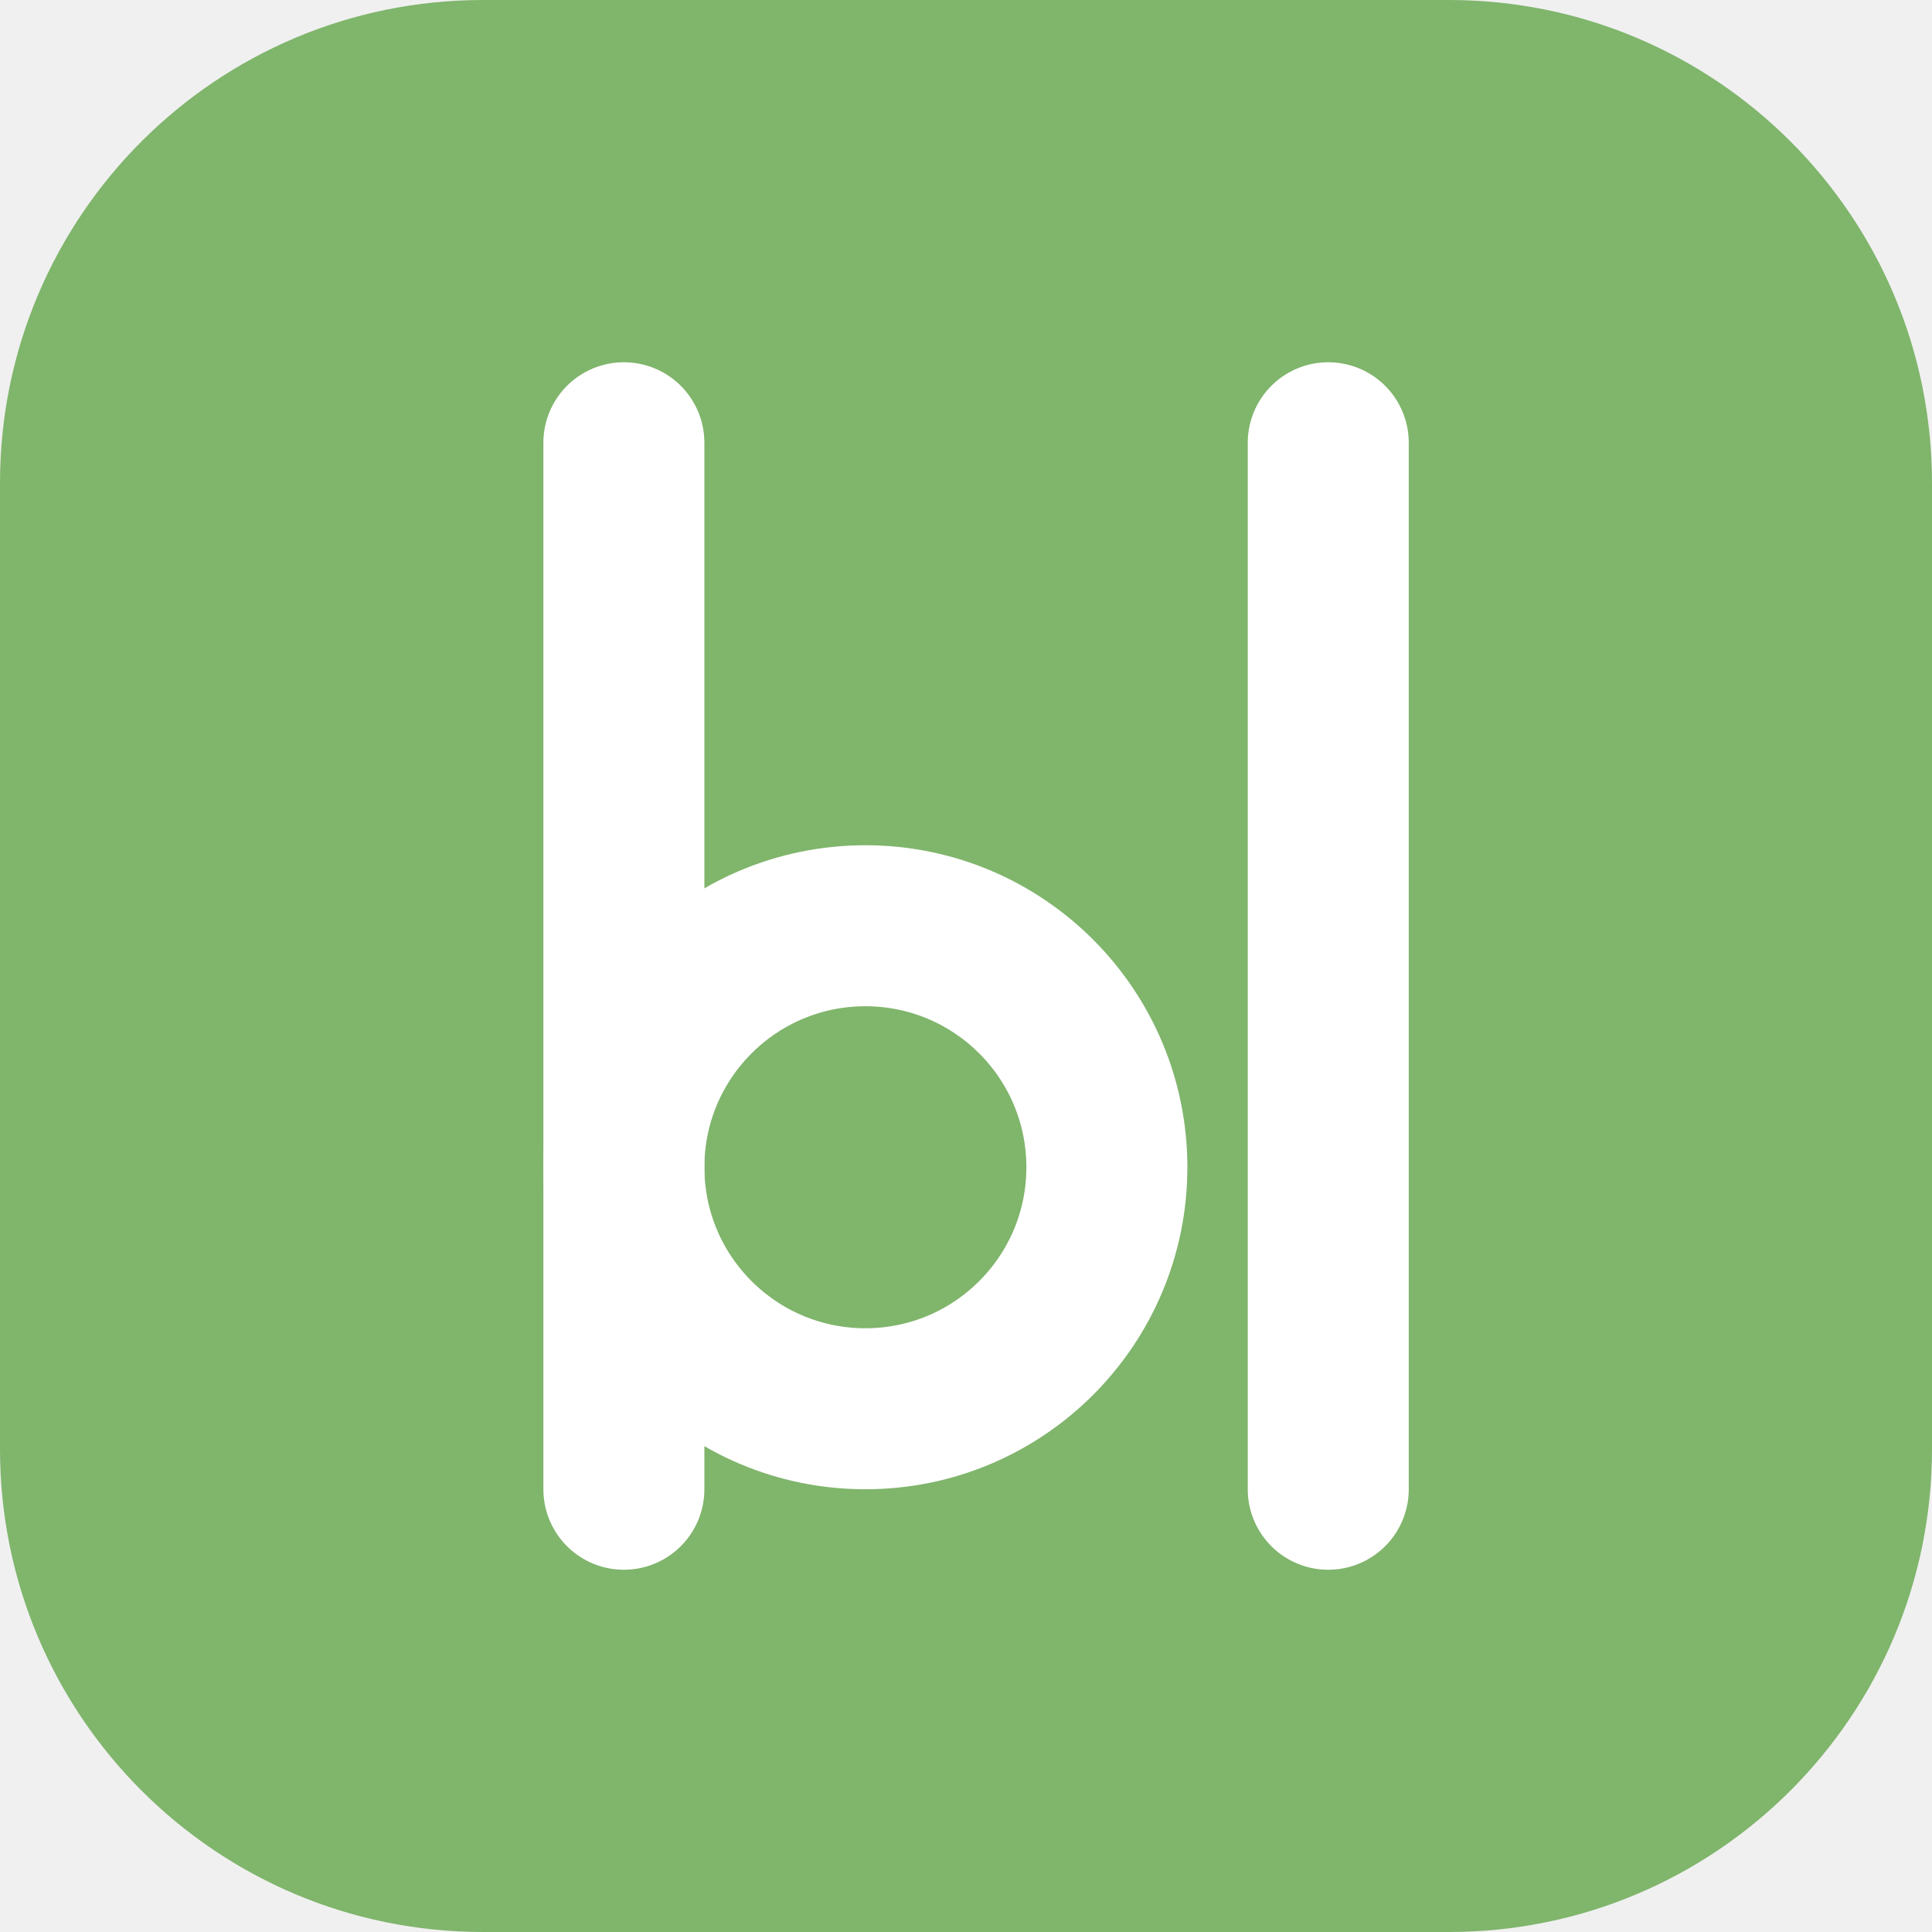
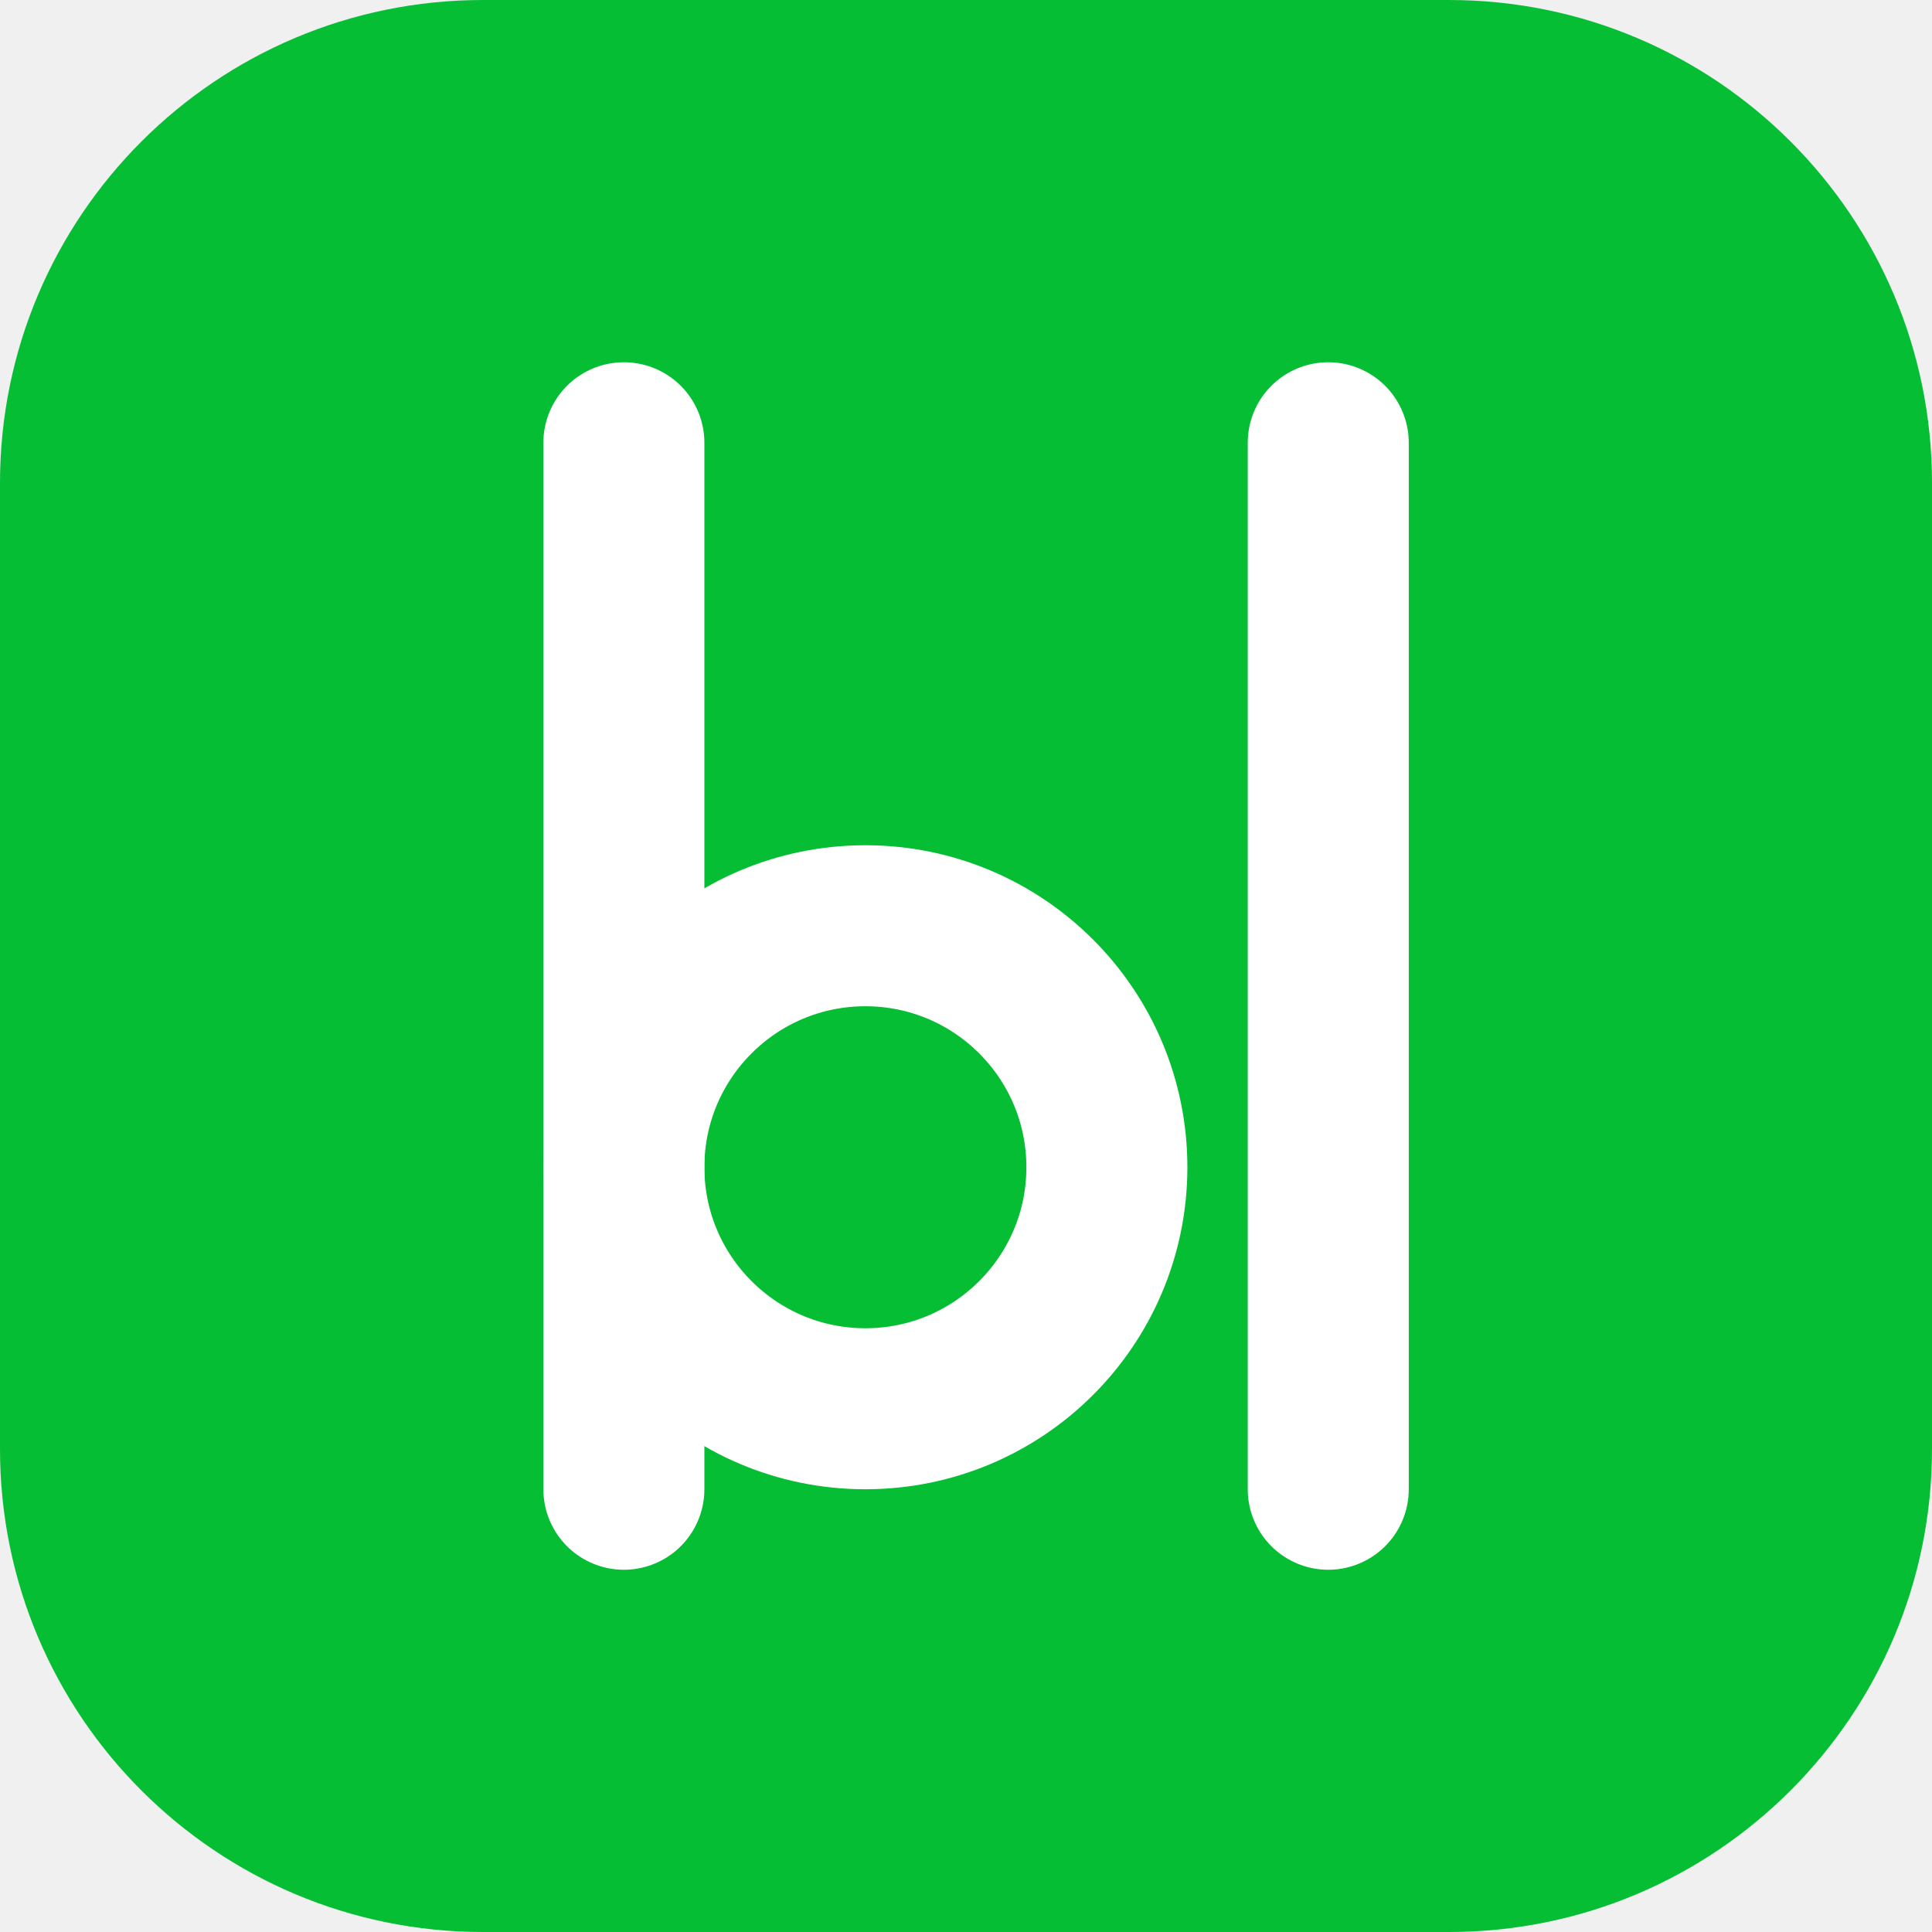
<svg xmlns="http://www.w3.org/2000/svg" viewBox="0 0 48 48" width="48" height="48" role="img" aria-label="네이버 블로그">
-   <rect width="48" height="48" rx="12" fill="#80b56c" />
+   <rect width="48" height="48" rx="12" fill="#06be34" />
  <g fill="none" stroke="#ffffff" stroke-width="4" stroke-linecap="round">
    <line x1="15.5" y1="11" x2="15.5" y2="37" />
    <circle cx="21.5" cy="29" r="6" />
    <line x1="33" y1="11" x2="33" y2="37" />
  </g>
</svg>
